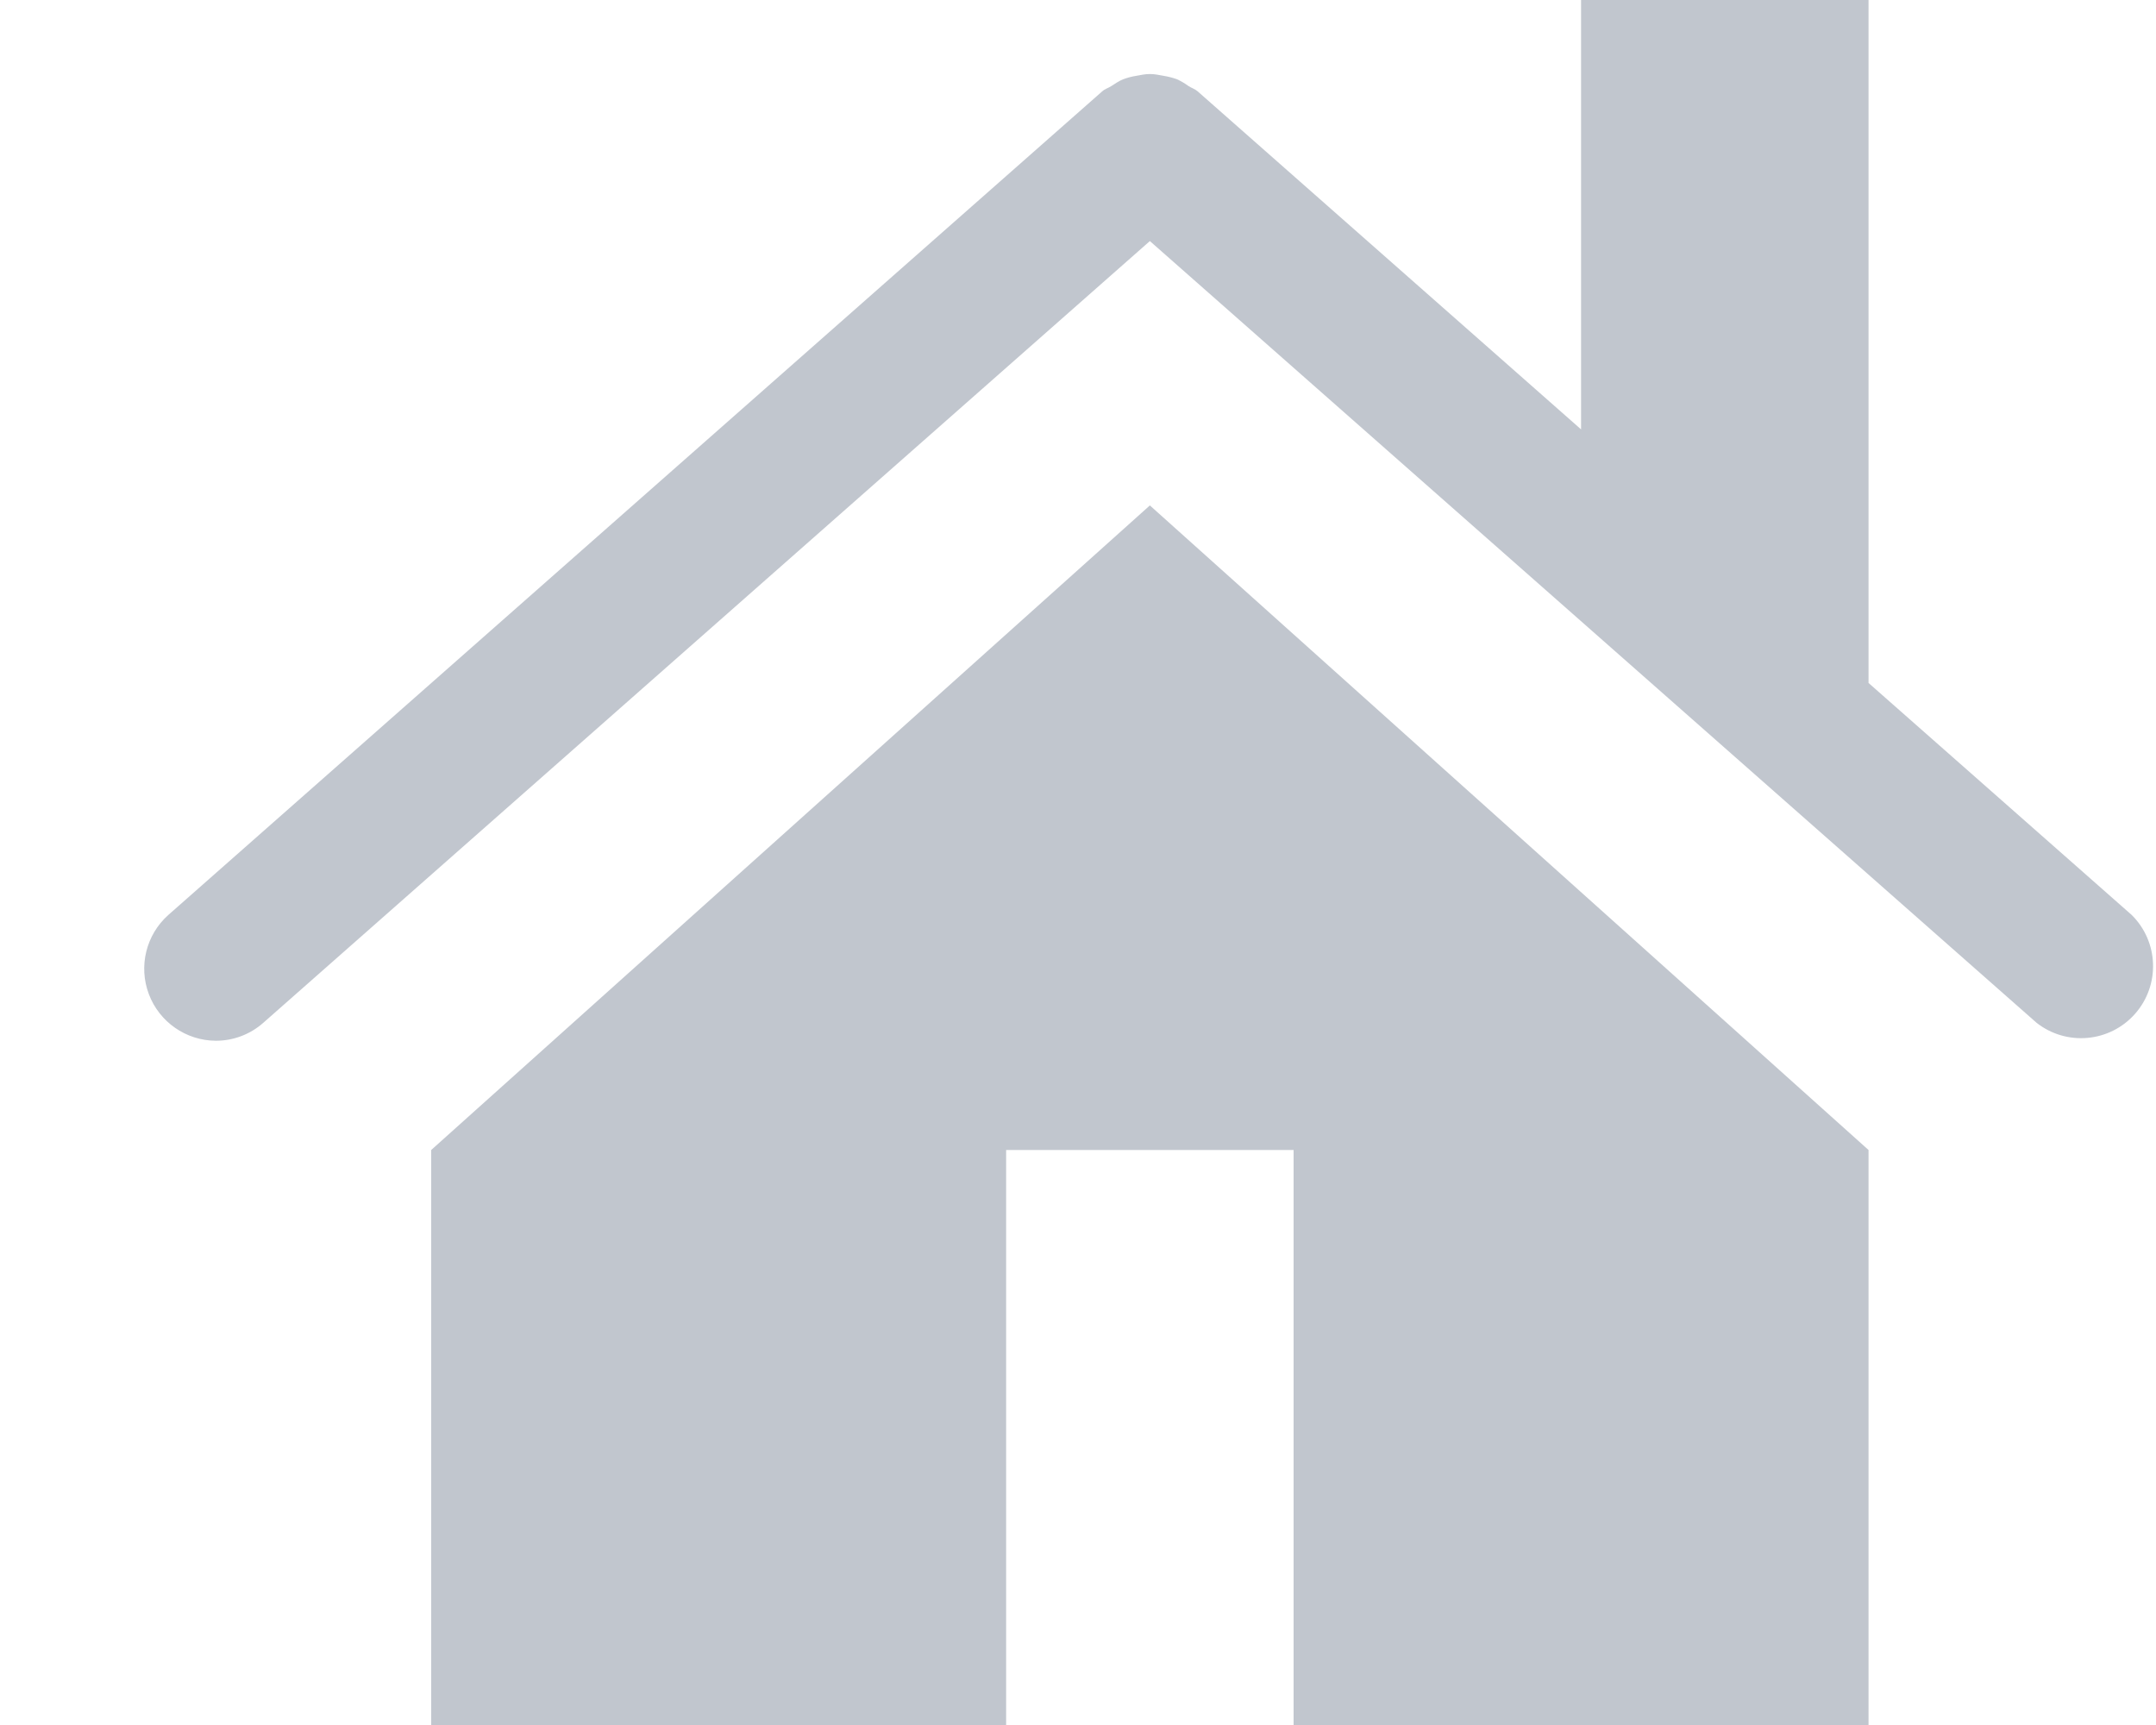
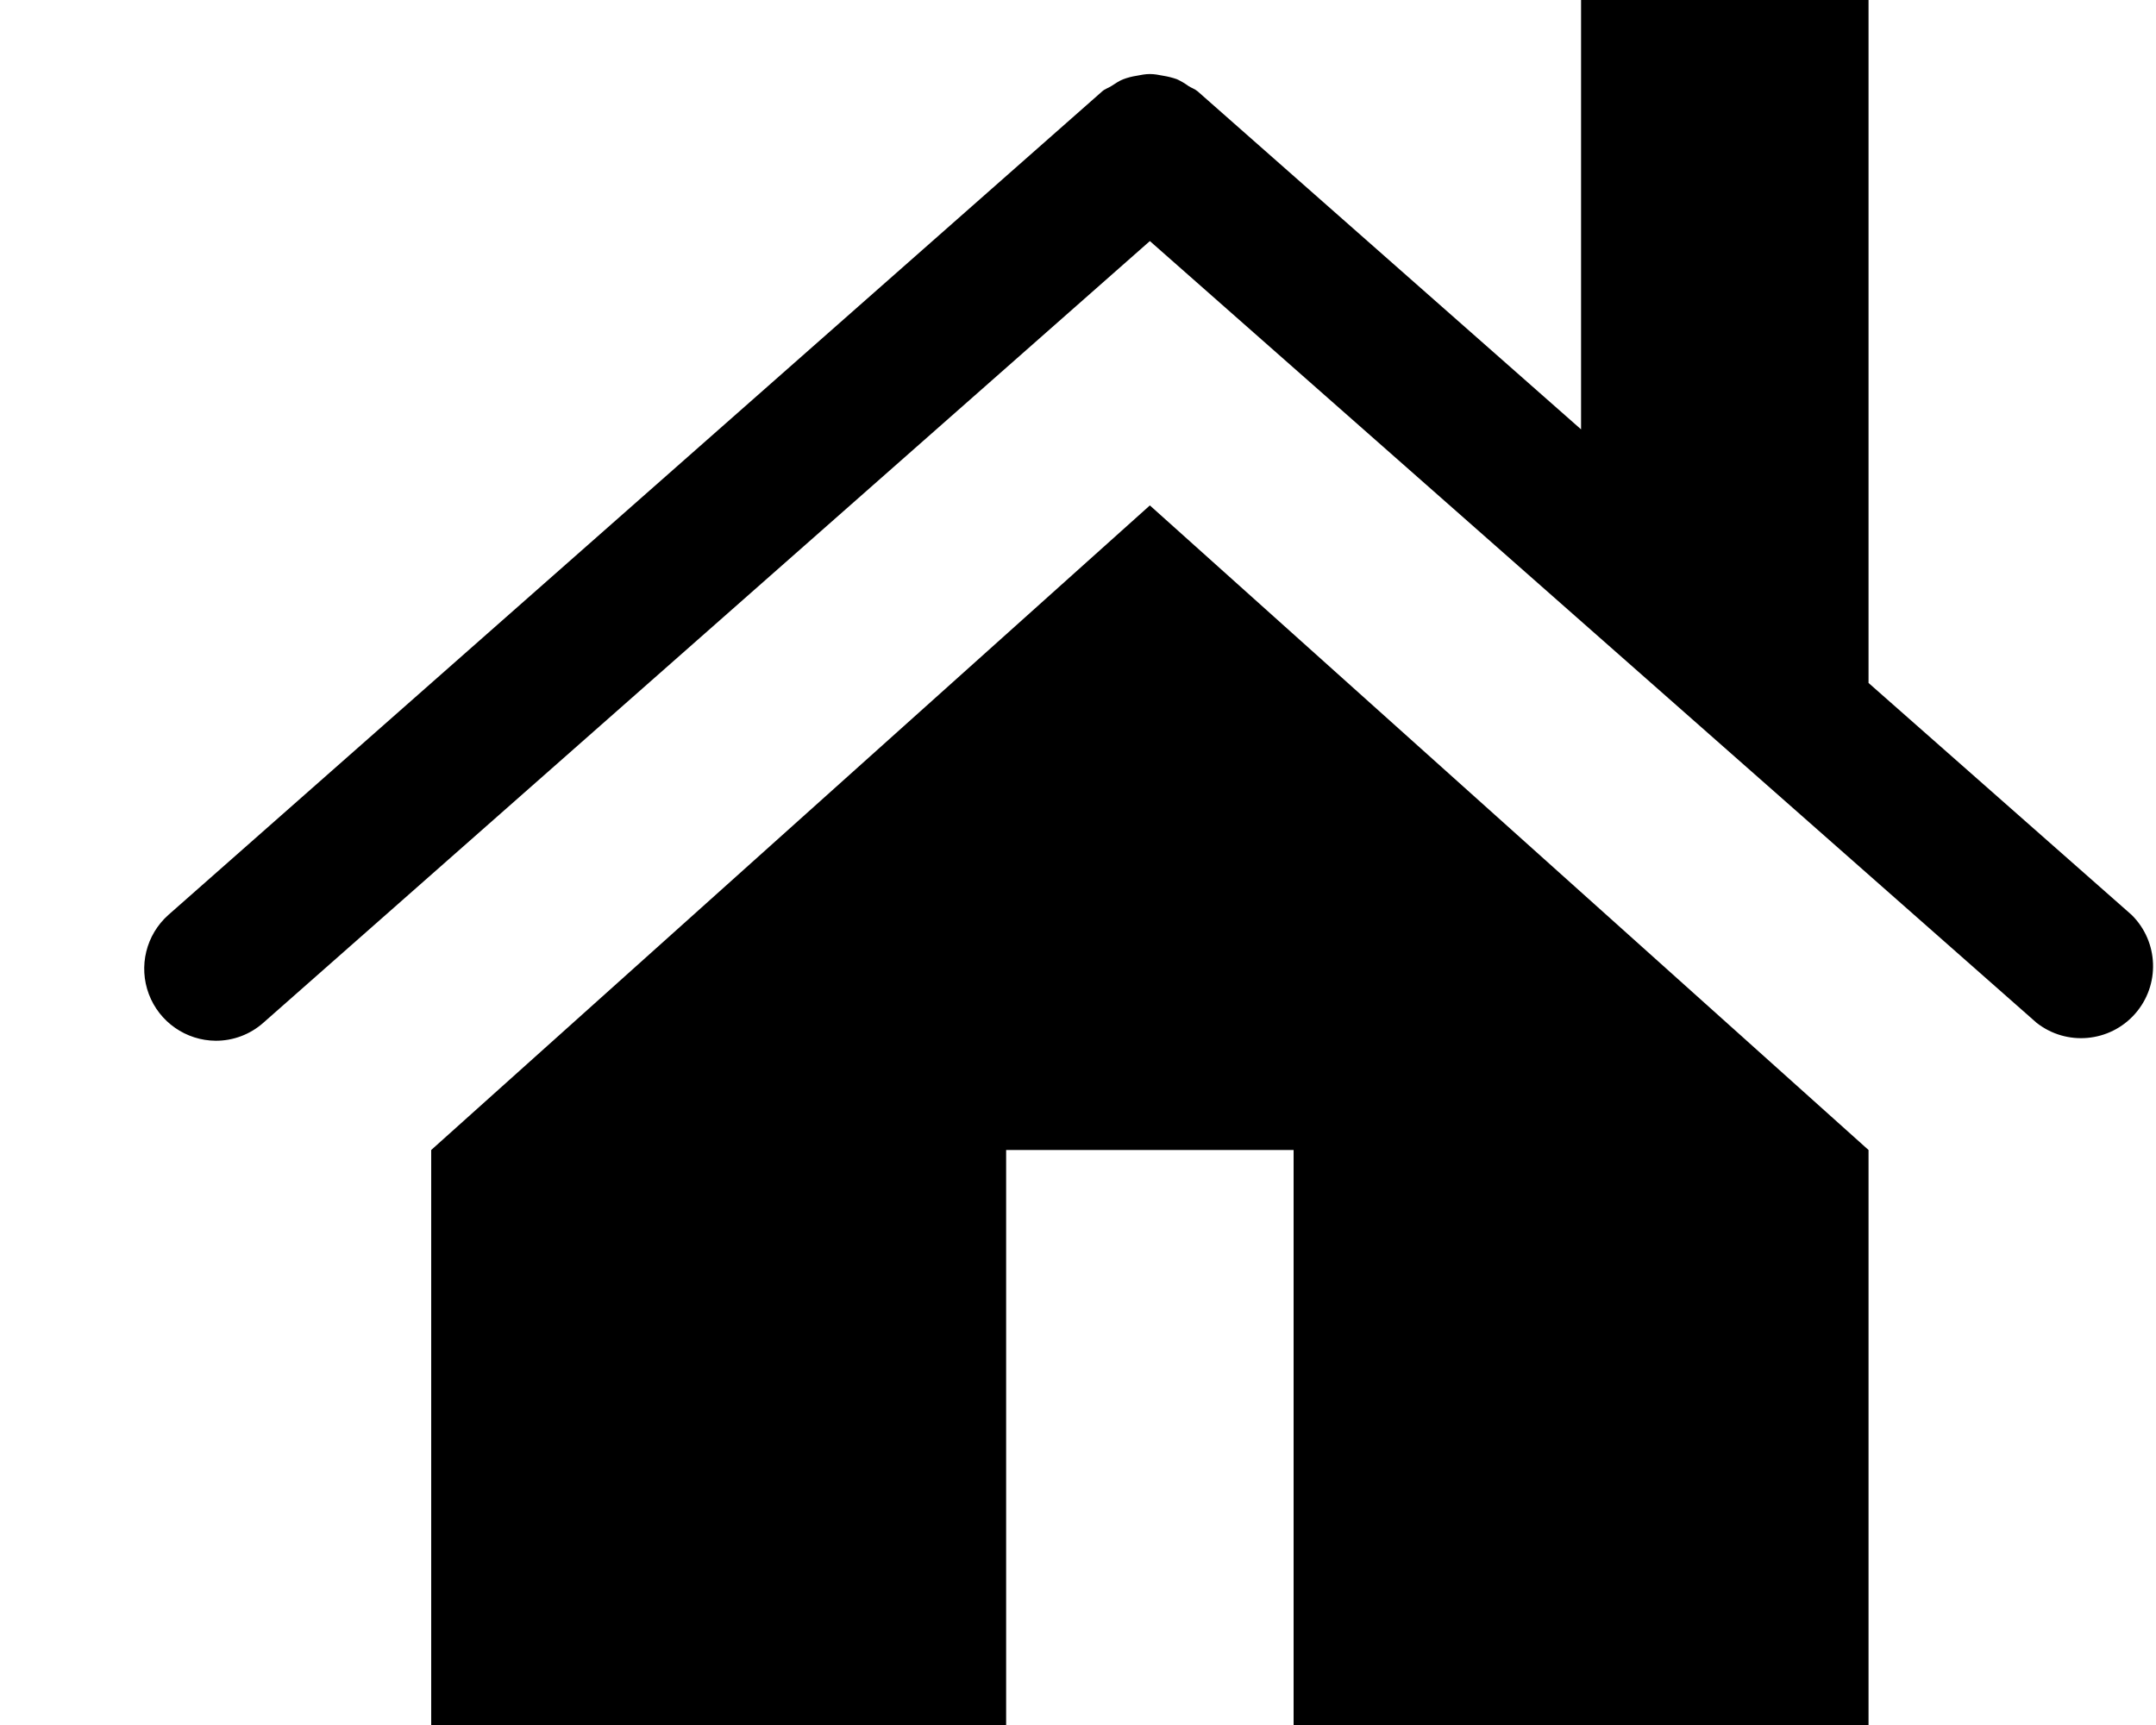
<svg xmlns="http://www.w3.org/2000/svg" width="15" height="12" viewBox="0 0 15 12">
-   <g fill="#C1C6CE">
-     <path d="M3 8v4h4V8h2v4h4V8L8 3.516z" />
-     <path d="M14.831 6.365L13 4.751V0h-2v2.987L8.332.635c-.02-.017-.043-.023-.064-.037a.465.465 0 0 0-.08-.047.551.551 0 0 0-.095-.024C8.062.521 8.032.515 8 .515c-.031 0-.061.006-.092.012a.46.46 0 0 0-.095.025c-.028.011-.053.029-.08.046-.021.014-.045.02-.064.037l-6.498 5.73a.501.501 0 0 0 .33.875.497.497 0 0 0 .331-.125L8 1.677l6.169 5.438a.501.501 0 0 0 .662-.75z" />
-   </g>
+   <path d="M3 8v4h4V8h2v4h4V8L8 3.516z" />
+   <path d="M14.831 6.365L13 4.751V0h-2v2.987L8.332.635c-.02-.017-.043-.023-.064-.037a.465.465 0 0 0-.08-.047.551.551 0 0 0-.095-.024C8.062.521 8.032.515 8 .515c-.031 0-.061.006-.092.012a.46.46 0 0 0-.095.025c-.028.011-.053.029-.08.046-.021.014-.045.02-.064.037l-6.498 5.73a.501.501 0 0 0 .33.875.497.497 0 0 0 .331-.125L8 1.677l6.169 5.438a.501.501 0 0 0 .662-.75z" />
</svg>
